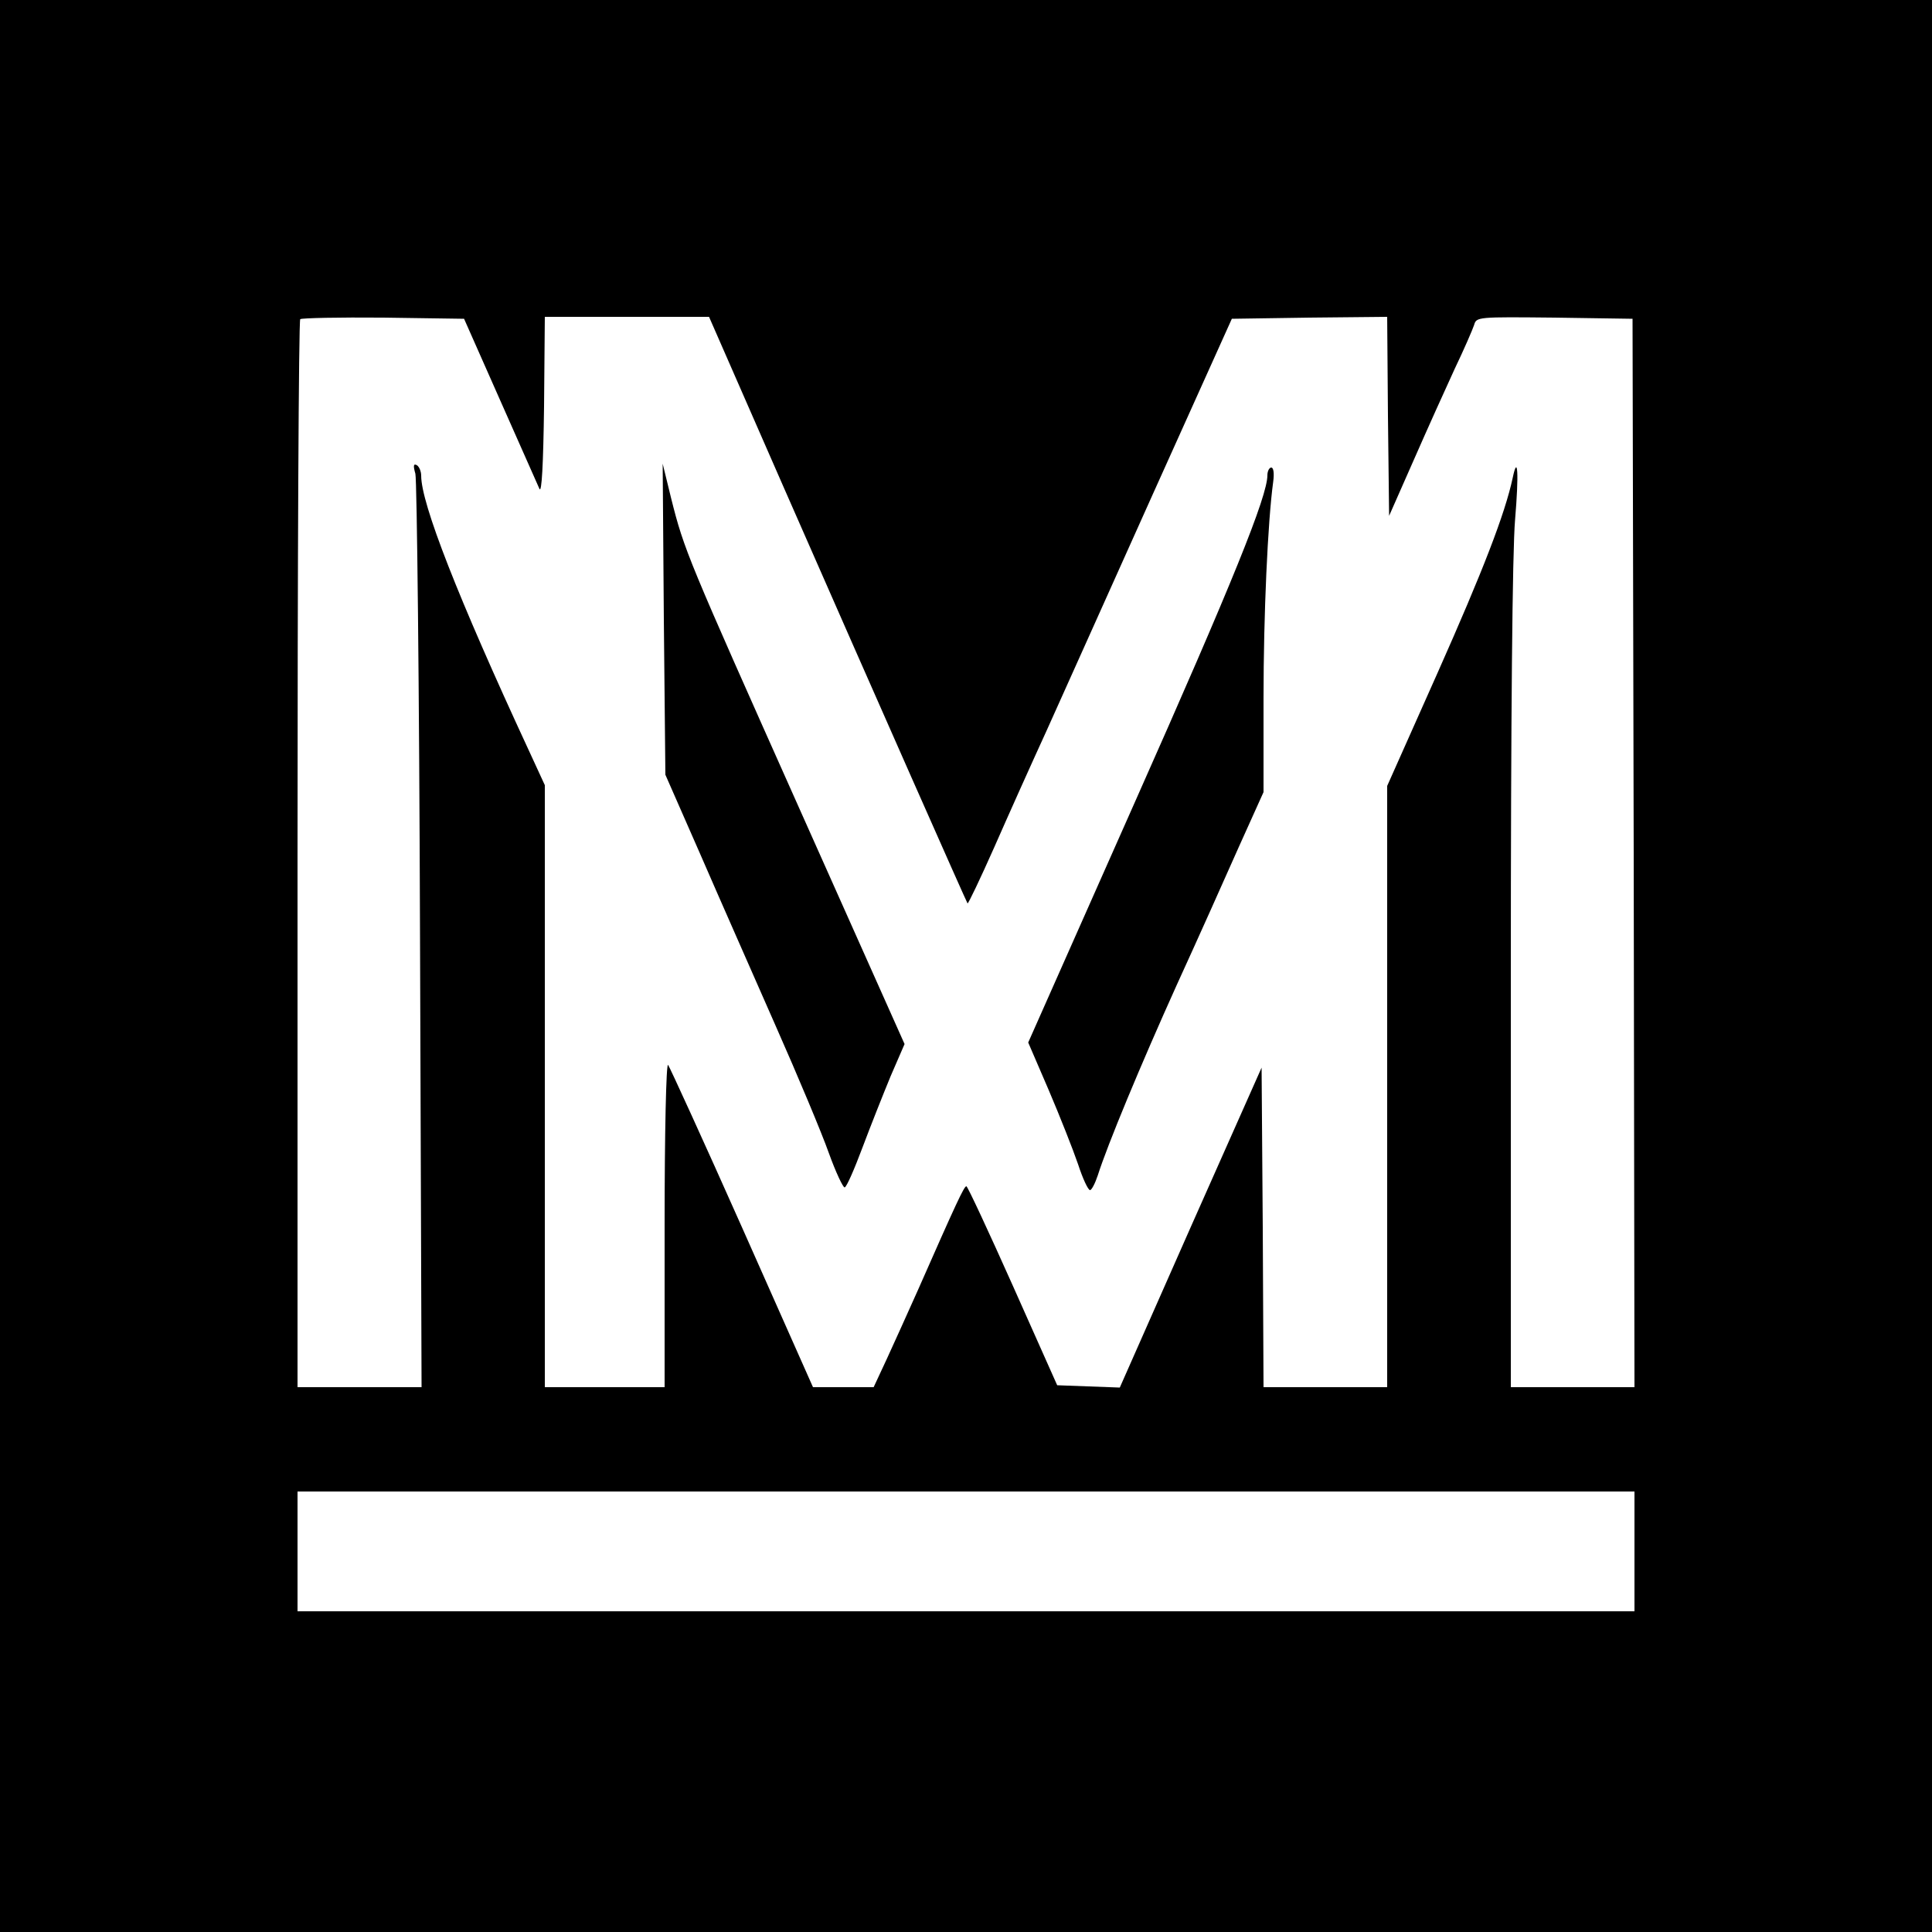
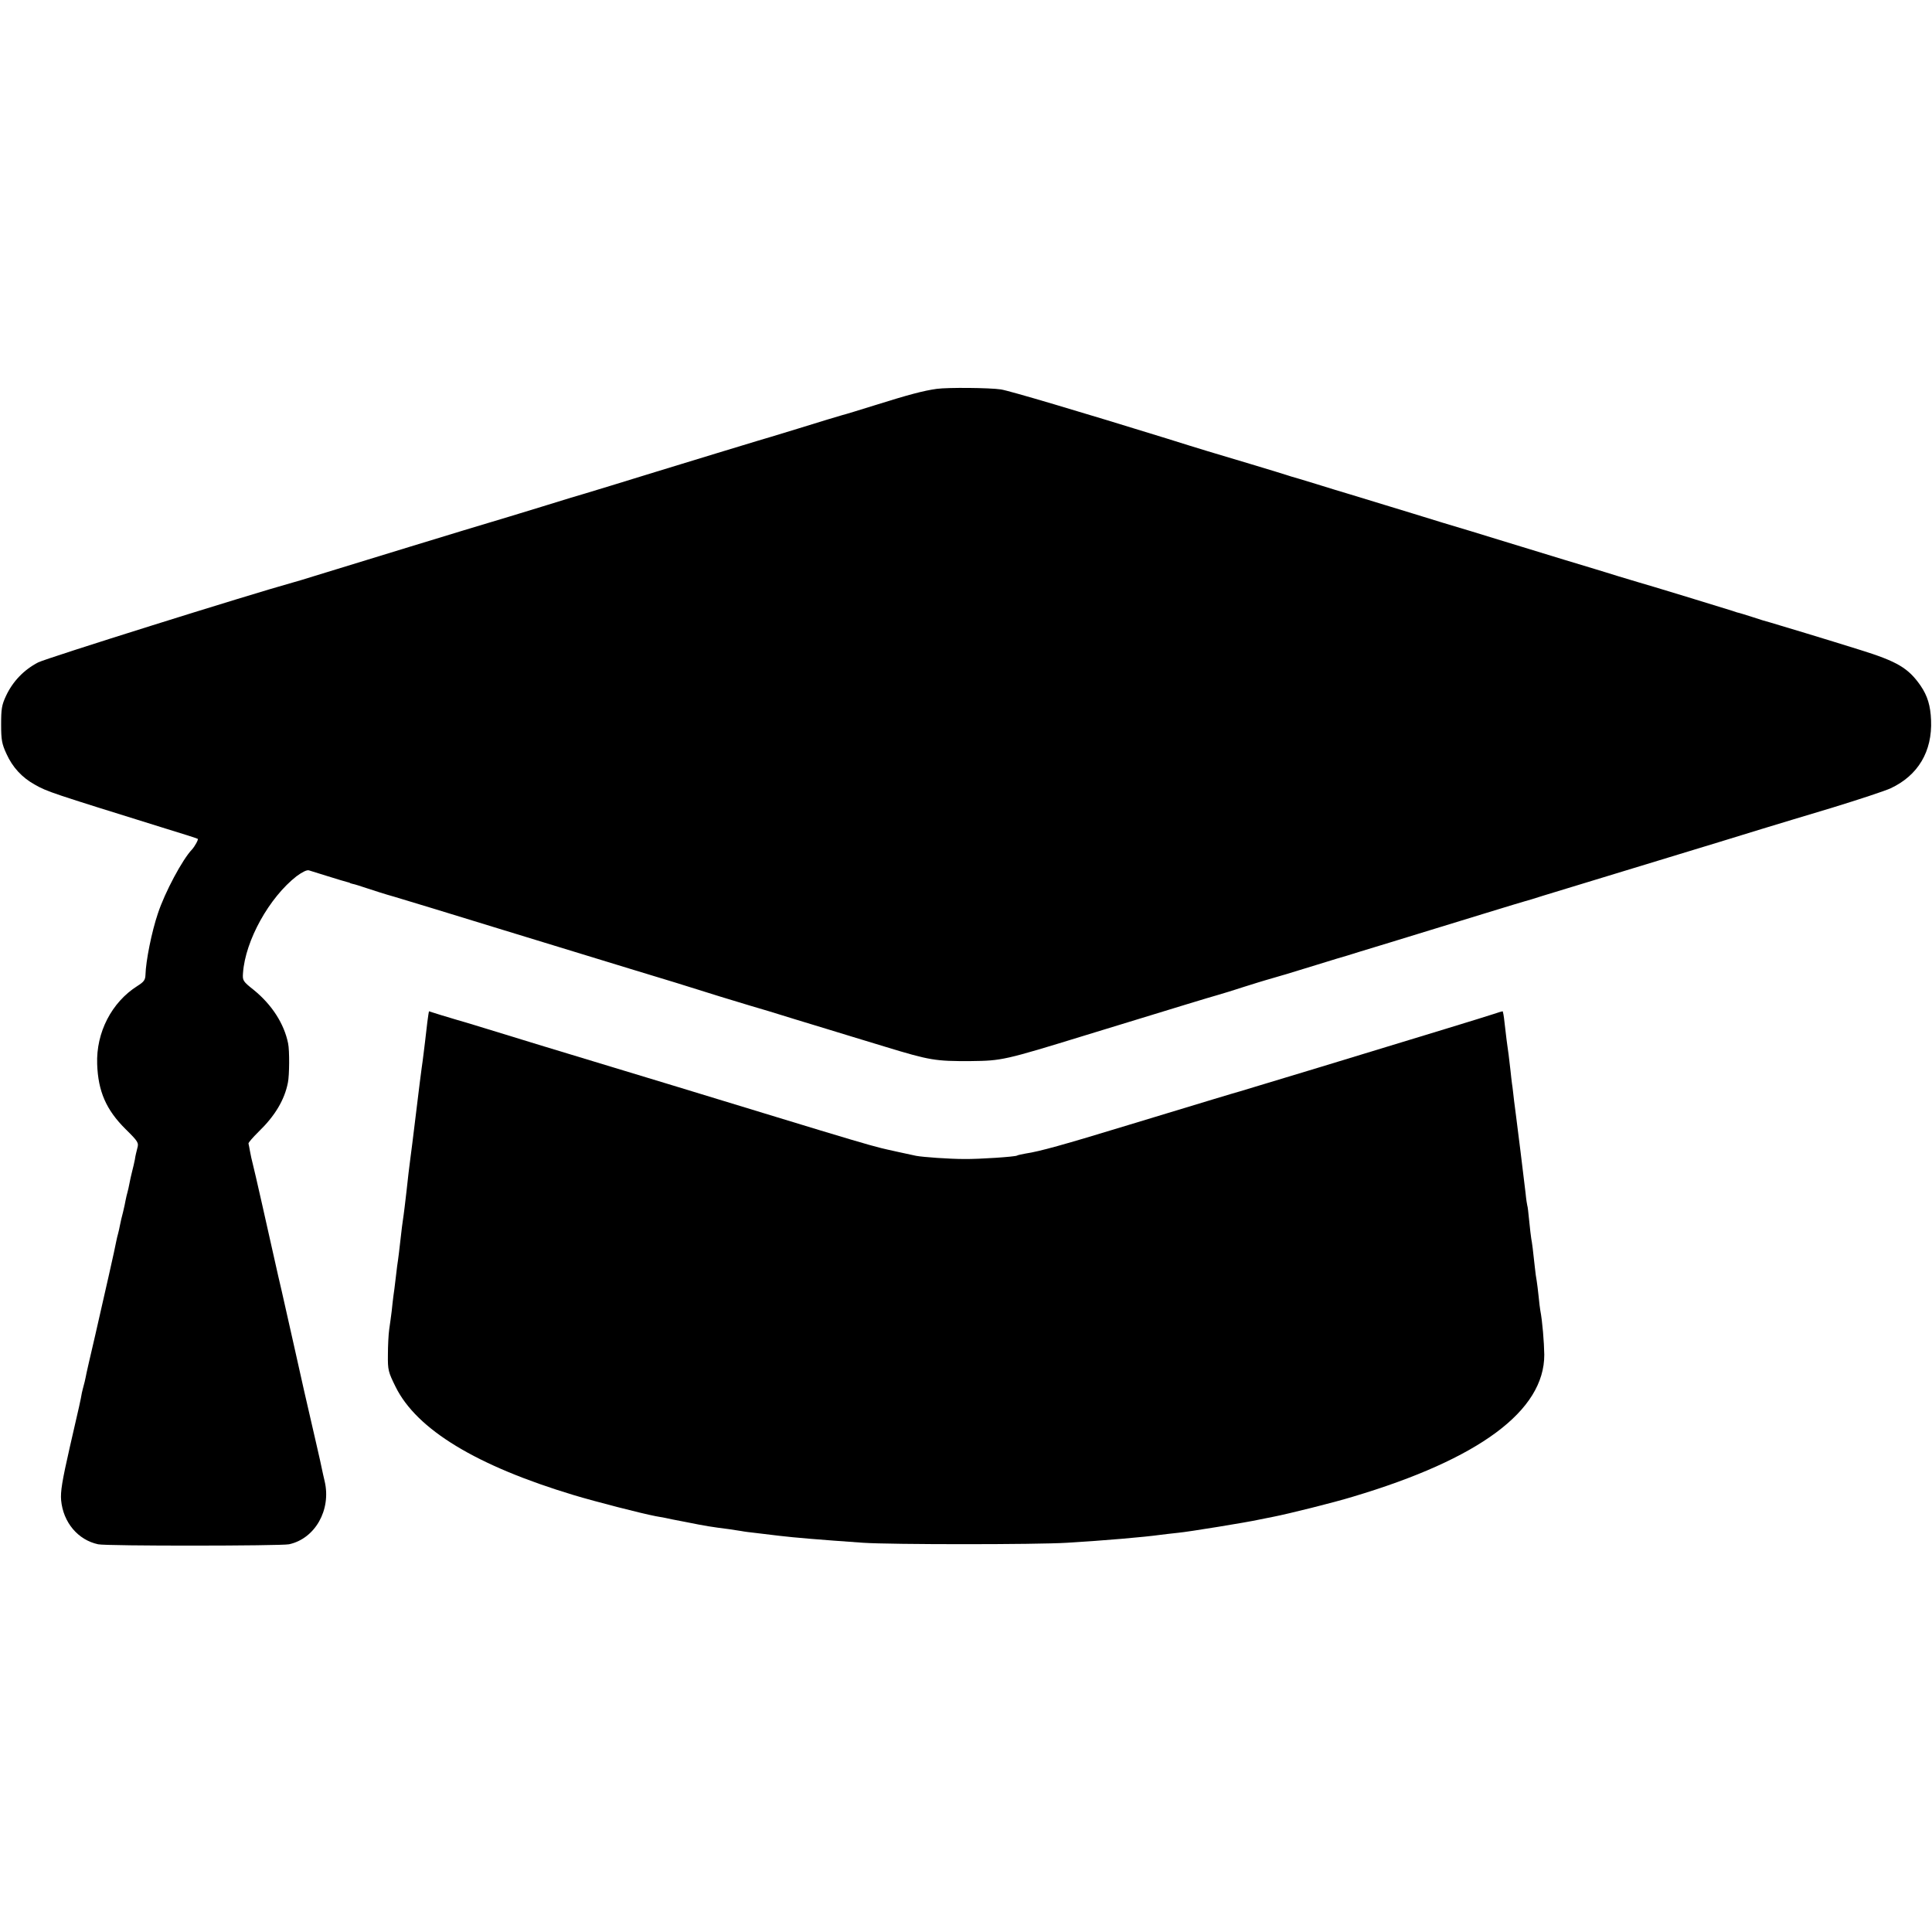
- <svg xmlns="http://www.w3.org/2000/svg" version="1.0" width="500pt" height="500pt" viewBox="0 0 500 500" preserveAspectRatio="xMidYMid meet">
-   <g transform="translate(0,500) scale(0.1,-0.1)" fill="#000000" stroke="none">
-     <path d="M0 2500 l0 -2500 2500 0 2500 0 0 2500 0 2500 -2500 0 -2500 0 0 -2500z m1294 1465 c51 -115 97 -219 102 -230 6 -13 10 63 12 213 l2 232 213 0 212 0 194 -443 c248 -565 472 -1071 475 -1075 2 -1 33 64 69 145 36 82 97 218 136 303 38 85 162 360 274 610 l205 455 201 3 201 2 2 -257 3 -258 64 145 c35 80 83 186 106 236 24 50 46 101 50 113 6 21 9 21 208 19 l202 -3 3 -1382 2 -1383 -160 0 -160 0 0 1059 c0 675 4 1106 11 1186 10 120 7 171 -6 109 -20 -94 -78 -243 -194 -504 l-131 -294 0 -778 0 -778 -160 0 -160 0 -2 414 -3 413 -184 -414 -183 -414 -81 3 -81 3 -115 258 c-63 141 -117 257 -120 257 -6 0 -26 -43 -126 -270 -26 -58 -62 -138 -80 -177 l-34 -73 -78 0 -79 0 -183 412 c-101 227 -188 417 -192 422 -5 6 -9 -178 -9 -412 l0 -422 -155 0 -155 0 0 779 0 779 -41 89 c-185 399 -279 640 -279 712 0 11 -5 23 -11 27 -9 5 -10 -1 -4 -22 4 -16 10 -554 12 -1196 l4 -1168 -160 0 -161 0 0 1378 c0 758 3 1382 7 1386 4 3 101 5 215 4 l209 -3 93 -210z m2936 -2980 l0 -155 -1730 0 -1730 0 0 155 0 155 1730 0 1730 0 0 -155z" />
-     <path d="M1718 3397 l4 -402 90 -205 c49 -113 137 -312 195 -444 58 -131 120 -279 138 -330 18 -50 37 -90 41 -89 5 1 25 47 46 103 21 56 54 139 73 185 l36 83 -272 609 c-291 652 -298 668 -332 803 l-22 90 3 -403z" />
-     <path d="M3280 3770 c0 -54 -90 -277 -343 -846 l-276 -622 53 -123 c29 -68 63 -154 76 -192 12 -37 26 -67 31 -67 4 0 13 17 20 38 25 79 111 286 204 492 54 118 126 279 161 358 l64 142 0 243 c0 217 11 458 25 560 3 22 1 37 -5 37 -5 0 -10 -9 -10 -20z" />
+ <svg xmlns="http://www.w3.org/2000/svg" version="1.0" width="1024pt" height="1024pt" viewBox="0 0 1024 1024" preserveAspectRatio="xMidYMid meet">
+   <g transform="translate(0,1024) scale(0.1,-0.1)" fill="#000000" stroke="none">
+     <path d="M4965 8179 c-71 -10 -147 -30 -335 -89 -74 -23 -148 -46 -165 -50 -16 -4 -120 -36 -230 -70 -110 -34 -207 -63 -215 -65 -16 -5 -383 -116 -538 -164 -148 -46 -365 -112 -382 -117 -8 -2 -112 -33 -230 -70 -118 -36 -235 -72 -260 -79 -60 -17 -785 -239 -950 -290 -41 -13 -91 -28 -110 -33 -234 -65 -1300 -399 -1348 -423 -75 -39 -134 -100 -170 -177 -23 -49 -26 -70 -26 -152 0 -82 4 -103 28 -155 32 -71 82 -126 151 -164 65 -37 87 -44 675 -227 102 -31 186 -58 188 -60 5 -3 -15 -39 -30 -56 -51 -53 -144 -227 -181 -339 -33 -97 -64 -252 -66 -326 -1 -27 -8 -37 -43 -59 -136 -86 -219 -246 -213 -414 5 -145 48 -243 151 -345 66 -65 70 -72 62 -100 -4 -16 -11 -43 -13 -60 -3 -16 -10 -46 -15 -65 -5 -19 -11 -47 -14 -63 -3 -15 -7 -35 -10 -45 -3 -9 -7 -28 -10 -42 -2 -14 -9 -43 -14 -65 -6 -22 -13 -52 -16 -68 -3 -15 -7 -35 -10 -45 -3 -9 -7 -28 -10 -42 -6 -35 -59 -268 -112 -500 -25 -107 -48 -206 -50 -220 -3 -14 -7 -33 -10 -42 -3 -10 -7 -28 -10 -40 -7 -40 -11 -59 -64 -288 -41 -180 -50 -236 -46 -282 11 -117 89 -210 196 -233 44 -10 967 -9 1012 0 138 30 224 182 189 333 -6 26 -13 56 -15 67 -2 11 -15 70 -29 130 -39 166 -96 419 -117 515 -11 47 -31 137 -45 200 -14 63 -32 142 -40 175 -58 260 -127 566 -135 595 -5 19 -12 50 -15 68 -3 19 -7 37 -8 41 -1 5 23 32 53 62 87 84 138 169 156 261 8 38 9 171 1 208 -21 104 -86 205 -182 283 -58 46 -60 50 -57 90 12 172 139 400 284 513 30 22 54 34 65 31 10 -3 56 -17 103 -32 47 -15 92 -28 100 -30 8 -2 15 -4 15 -5 0 -1 7 -3 15 -5 8 -1 42 -12 75 -23 33 -11 98 -32 145 -45 47 -14 308 -93 580 -177 272 -83 574 -176 670 -205 96 -29 204 -62 240 -73 132 -42 366 -114 395 -122 17 -5 60 -18 98 -29 105 -33 183 -56 307 -94 63 -19 205 -63 315 -96 233 -71 263 -76 450 -75 166 2 176 4 615 139 538 165 644 197 690 210 25 7 90 27 145 45 55 17 105 33 110 34 6 2 30 9 55 16 25 7 50 15 55 16 6 2 78 24 160 49 83 26 157 48 165 50 8 3 110 34 225 69 362 111 710 218 720 220 6 1 48 14 95 29 47 14 189 58 315 96 624 190 739 225 845 258 63 19 230 70 371 112 140 43 280 89 310 103 145 68 221 195 214 361 -3 77 -19 129 -55 182 -65 94 -124 129 -320 190 -172 54 -447 137 -475 145 -16 4 -60 17 -98 30 -37 12 -73 23 -80 24 -6 2 -19 6 -27 9 -14 5 -469 144 -500 152 -8 2 -53 16 -100 30 -47 15 -101 31 -120 37 -32 9 -251 76 -535 163 -60 19 -186 57 -280 85 -93 29 -228 70 -300 92 -71 22 -157 48 -190 58 -33 10 -114 34 -180 55 -66 20 -124 38 -130 39 -5 2 -17 5 -25 8 -8 3 -94 29 -190 58 -195 58 -272 81 -440 134 -469 145 -840 255 -885 262 -60 9 -281 11 -340 3z" />
+     <path d="M2265 4823 c-12 -106 -14 -118 -20 -168 -3 -27 -8 -61 -10 -75 -2 -14 -16 -122 -30 -240 -14 -118 -28 -226 -30 -240 -2 -14 -6 -50 -10 -80 -3 -30 -8 -71 -10 -90 -2 -19 -7 -57 -10 -85 -3 -27 -8 -61 -10 -75 -2 -14 -7 -50 -10 -80 -7 -62 -14 -123 -20 -160 -2 -14 -6 -47 -9 -75 -3 -27 -8 -66 -11 -85 -2 -19 -7 -55 -9 -80 -3 -25 -9 -67 -13 -95 -4 -27 -7 -89 -7 -136 -1 -81 2 -91 41 -170 112 -226 428 -418 946 -574 117 -35 354 -96 432 -111 22 -4 45 -8 50 -9 6 -2 57 -12 115 -23 99 -20 130 -25 225 -37 22 -3 51 -8 65 -10 14 -3 48 -7 75 -10 28 -3 84 -10 125 -15 85 -10 204 -20 445 -37 149 -10 917 -10 1080 0 200 12 408 30 495 42 19 3 62 7 95 11 55 5 367 56 425 69 14 3 50 10 80 16 77 15 319 75 420 106 671 200 1016 456 1015 753 -1 66 -10 178 -21 234 -2 10 -6 44 -9 75 -3 31 -8 67 -10 81 -3 14 -7 46 -10 73 -9 87 -15 132 -19 152 -2 11 -7 54 -11 95 -4 41 -8 77 -10 80 -1 3 -6 32 -9 65 -10 87 -46 376 -50 405 -2 14 -7 52 -11 85 -4 33 -8 74 -11 90 -2 17 -6 48 -8 70 -3 22 -7 60 -10 85 -4 25 -8 61 -11 80 -2 19 -7 61 -11 93 -3 31 -8 57 -10 57 -2 0 -23 -6 -46 -14 -64 -21 -317 -98 -918 -281 -228 -69 -422 -128 -430 -130 -20 -5 -168 -50 -590 -178 -344 -105 -470 -140 -544 -151 -21 -4 -42 -8 -46 -11 -11 -6 -196 -19 -280 -18 -77 0 -219 10 -255 17 -29 6 -167 36 -185 41 -58 14 -200 56 -550 163 -156 48 -892 272 -1250 380 -91 28 -226 69 -300 92 -74 23 -142 43 -150 45 -8 2 -44 13 -80 24 -36 11 -66 21 -66 21 -1 0 -5 -26 -9 -57z" />
  </g>
</svg>
